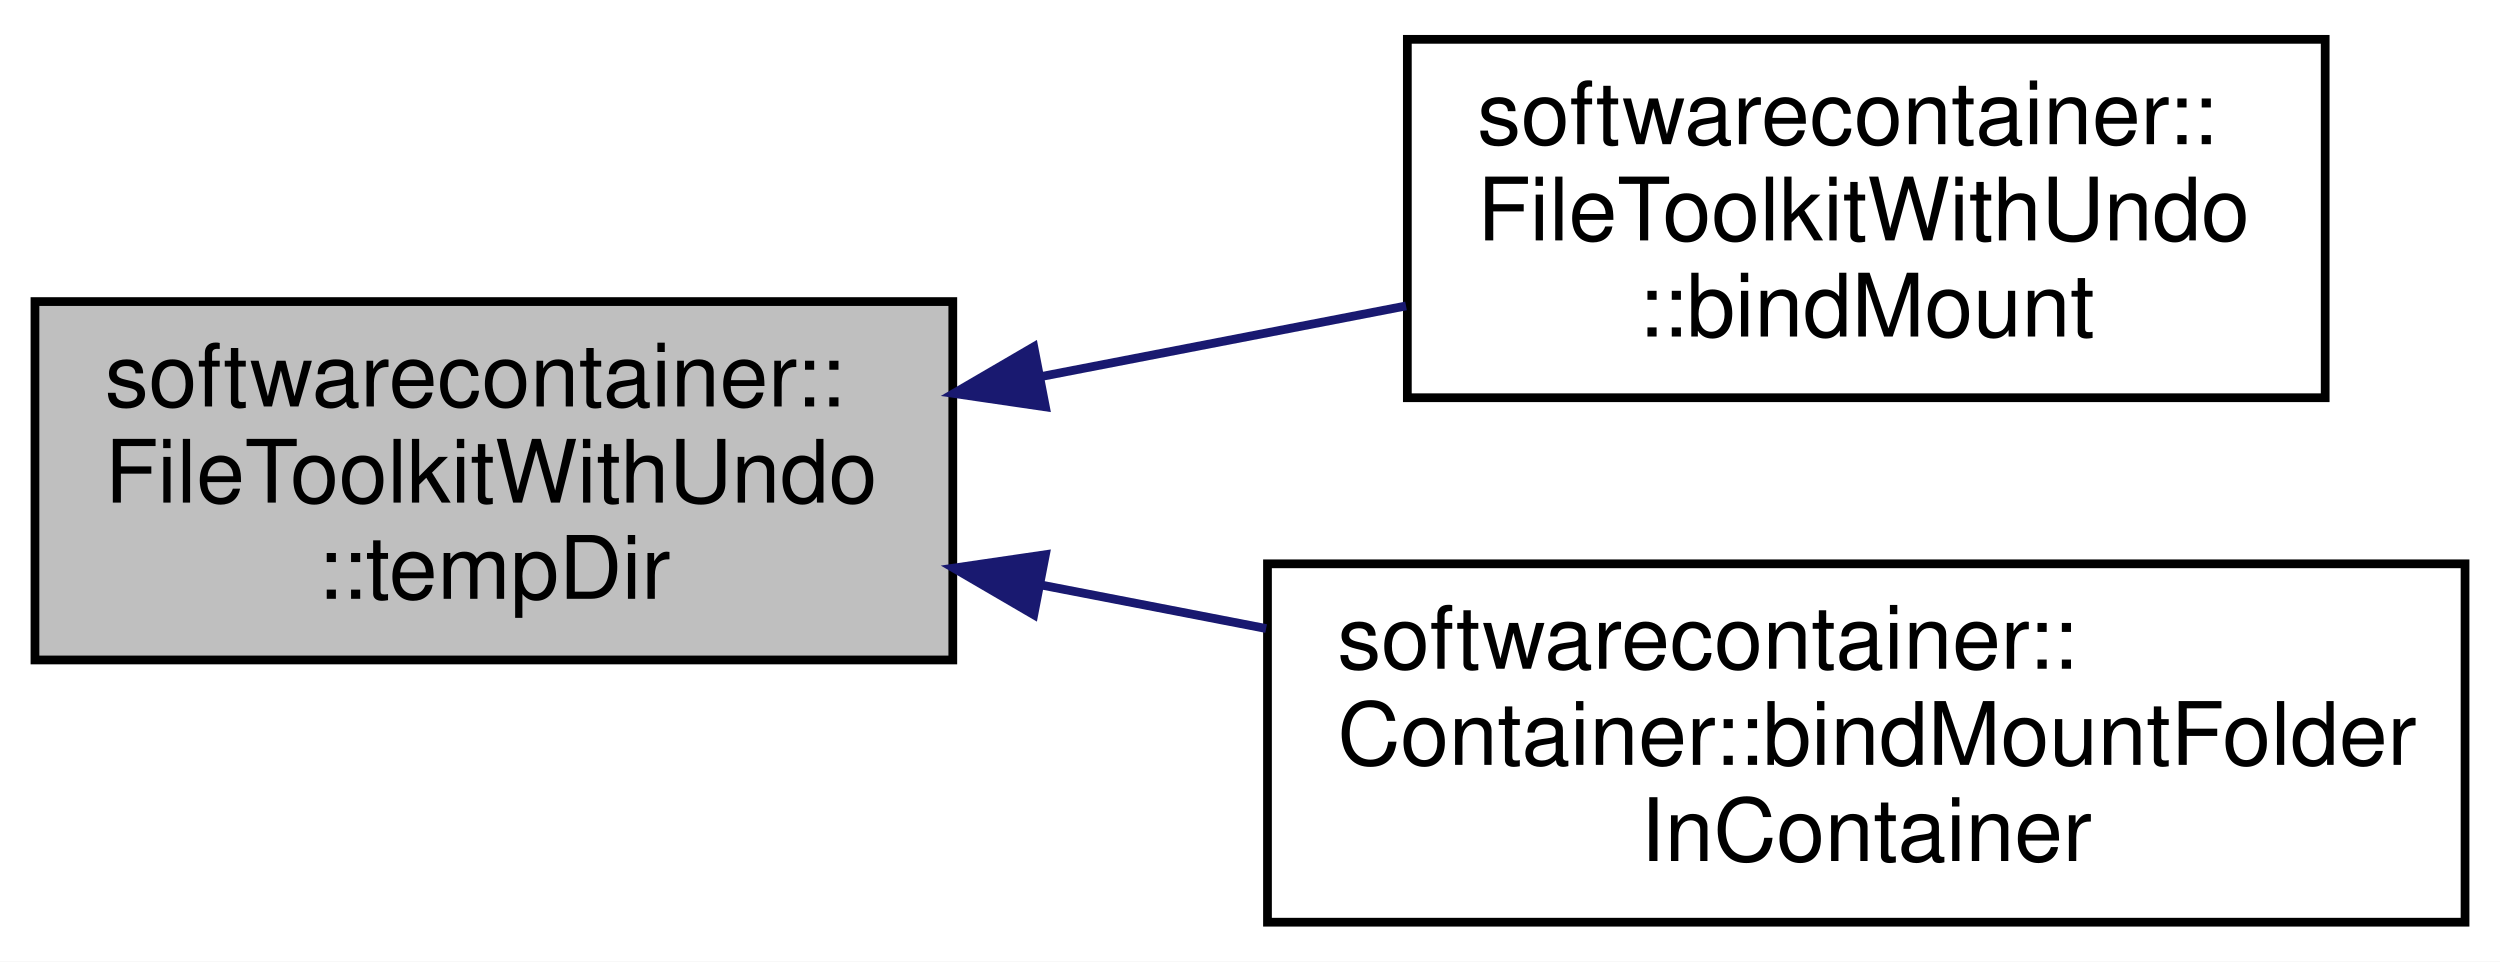
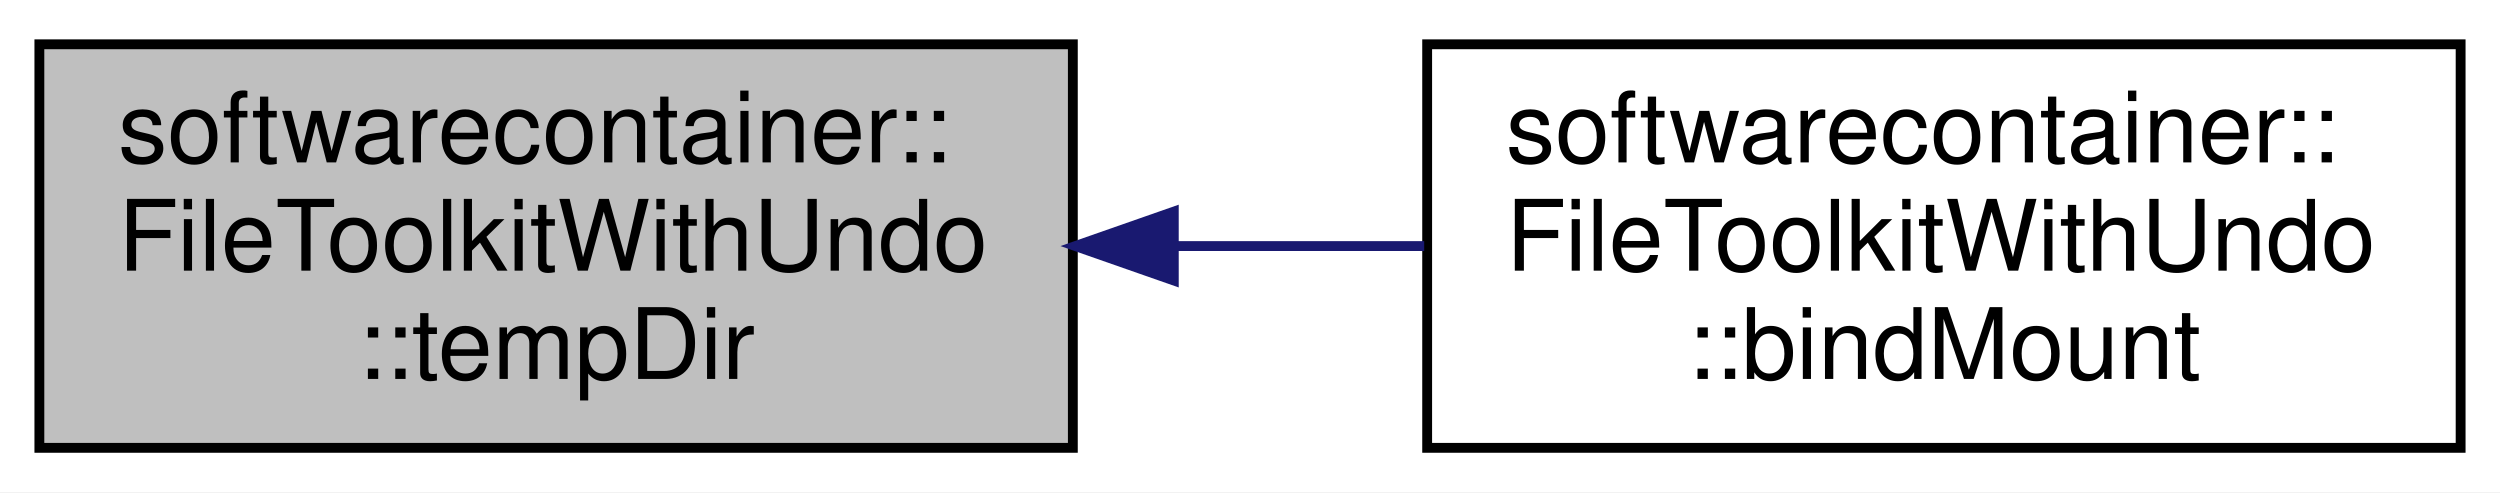
- <svg xmlns="http://www.w3.org/2000/svg" xmlns:xlink="http://www.w3.org/1999/xlink" width="286pt" height="110pt" viewBox="0.00 0.00 286.00 110.00">
-   <g id="graph0" class="graph" transform="scale(1 1) rotate(0) translate(4 106)">
-     <polygon fill="white" stroke="none" points="-4,4 -4,-106 282,-106 282,4 -4,4" />
+ <svg xmlns="http://www.w3.org/2000/svg" xmlns:xlink="http://www.w3.org/1999/xlink" width="254pt" height="50pt" viewBox="0.00 0.00 254.00 50.00">
+   <g id="graph0" class="graph" transform="scale(1 1) rotate(0) translate(4 46)">
+     <polygon fill="white" stroke="none" points="-4,4 -4,-46 250,-46 250,4 -4,4" />
    <g id="node1" class="node">
-       <polygon fill="#bfbfbf" stroke="black" points="0,-30.5 0,-71.5 105,-71.5 105,-30.5 0,-30.5" />
-       <text text-anchor="start" x="8" y="-59.5" font-family="Helvetica,sans-Serif" font-size="10.00">softwarecontainer::</text>
-       <text text-anchor="start" x="8" y="-48.5" font-family="Helvetica,sans-Serif" font-size="10.00">FileToolkitWithUndo</text>
-       <text text-anchor="middle" x="52.5" y="-37.5" font-family="Helvetica,sans-Serif" font-size="10.00">::tempDir</text>
+       <polygon fill="#bfbfbf" stroke="black" points="0,-0.5 0,-41.5 105,-41.5 105,-0.5 0,-0.5" />
+       <text text-anchor="start" x="8" y="-29.5" font-family="Helvetica,sans-Serif" font-size="10.00">softwarecontainer::</text>
+       <text text-anchor="start" x="8" y="-18.5" font-family="Helvetica,sans-Serif" font-size="10.00">FileToolkitWithUndo</text>
+       <text text-anchor="middle" x="52.5" y="-7.5" font-family="Helvetica,sans-Serif" font-size="10.00">::tempDir</text>
    </g>
    <g id="node2" class="node">
      <g id="a_node2">
        <a xlink:href="classsoftwarecontainer_1_1_file_toolkit_with_undo.html#a33c6fa5ecfb8e370ae8bb6aedf568336" target="_top" xlink:title="bindMount Bind mount a src directory to another position dst. ">
-           <polygon fill="white" stroke="black" points="157,-60.5 157,-101.5 262,-101.5 262,-60.5 157,-60.5" />
-           <text text-anchor="start" x="165" y="-89.5" font-family="Helvetica,sans-Serif" font-size="10.00">softwarecontainer::</text>
-           <text text-anchor="start" x="165" y="-78.5" font-family="Helvetica,sans-Serif" font-size="10.00">FileToolkitWithUndo</text>
-           <text text-anchor="middle" x="209.5" y="-67.5" font-family="Helvetica,sans-Serif" font-size="10.00">::bindMount</text>
+           <polygon fill="white" stroke="black" points="141,-0.5 141,-41.5 246,-41.5 246,-0.5 141,-0.5" />
+           <text text-anchor="start" x="149" y="-29.5" font-family="Helvetica,sans-Serif" font-size="10.00">softwarecontainer::</text>
+           <text text-anchor="start" x="149" y="-18.5" font-family="Helvetica,sans-Serif" font-size="10.00">FileToolkitWithUndo</text>
+           <text text-anchor="middle" x="193.5" y="-7.5" font-family="Helvetica,sans-Serif" font-size="10.00">::bindMount</text>
        </a>
      </g>
    </g>
    <g id="edge1" class="edge">
-       <path fill="none" stroke="midnightblue" d="M115.045,-62.912C128.893,-65.592 143.453,-68.41 156.849,-71.003" />
-       <polygon fill="midnightblue" stroke="midnightblue" points="115.596,-59.454 105.113,-60.99 114.265,-66.326 115.596,-59.454" />
-     </g>
-     <g id="node3" class="node">
-       <g id="a_node3">
-         <a xlink:href="classsoftwarecontainer_1_1_container.html#aad5106f2602758d80aafebdd34a7b0f9" target="_top" xlink:title="Tries to bind mount a directory in the container. ">
-           <polygon fill="white" stroke="black" points="141,-0.5 141,-41.5 278,-41.5 278,-0.5 141,-0.5" />
-           <text text-anchor="start" x="149" y="-29.5" font-family="Helvetica,sans-Serif" font-size="10.00">softwarecontainer::</text>
-           <text text-anchor="start" x="149" y="-18.5" font-family="Helvetica,sans-Serif" font-size="10.00">Container::bindMountFolder</text>
-           <text text-anchor="middle" x="209.5" y="-7.5" font-family="Helvetica,sans-Serif" font-size="10.00">InContainer</text>
-         </a>
-       </g>
-     </g>
-     <g id="edge2" class="edge">
-       <path fill="none" stroke="midnightblue" d="M114.948,-39.107C123.455,-37.46 132.231,-35.762 140.842,-34.095" />
-       <polygon fill="midnightblue" stroke="midnightblue" points="114.265,-35.674 105.113,-41.01 115.596,-42.546 114.265,-35.674" />
+       <path fill="none" stroke="midnightblue" d="M115.441,-21C123.878,-21 132.466,-21 140.698,-21" />
+       <polygon fill="midnightblue" stroke="midnightblue" points="115.259,-17.5 105.258,-21 115.258,-24.5 115.259,-17.5" />
    </g>
  </g>
</svg>
